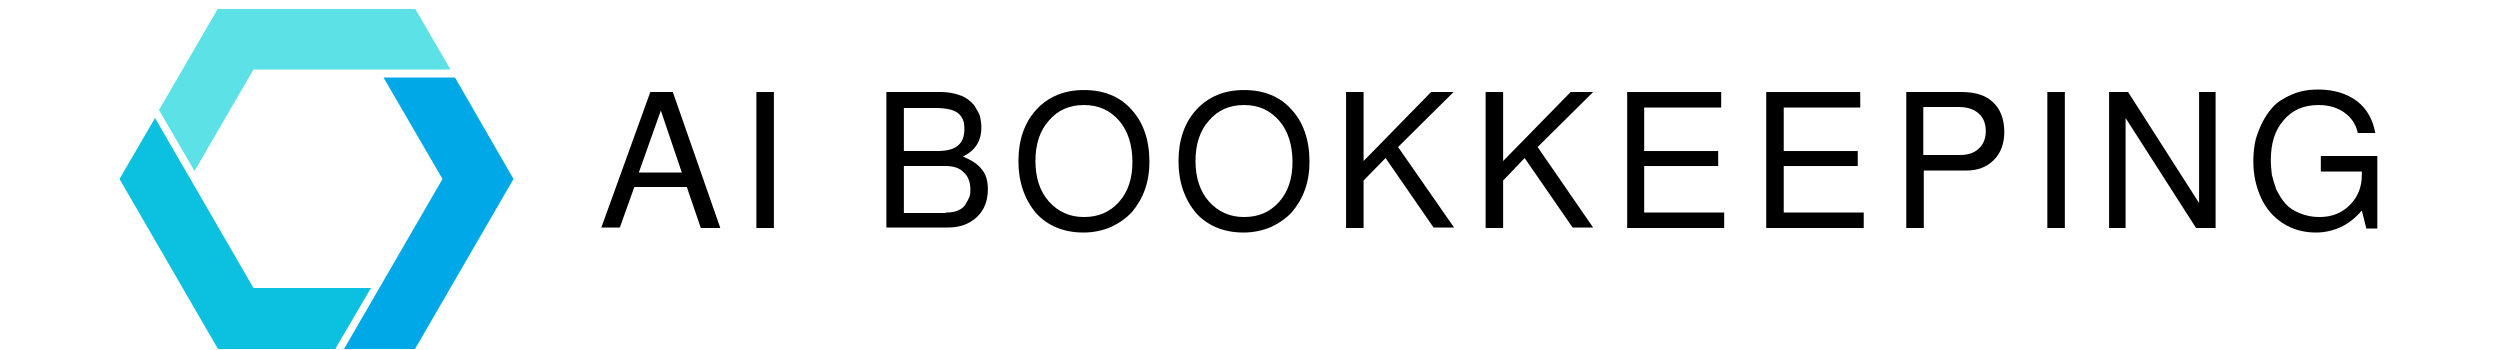
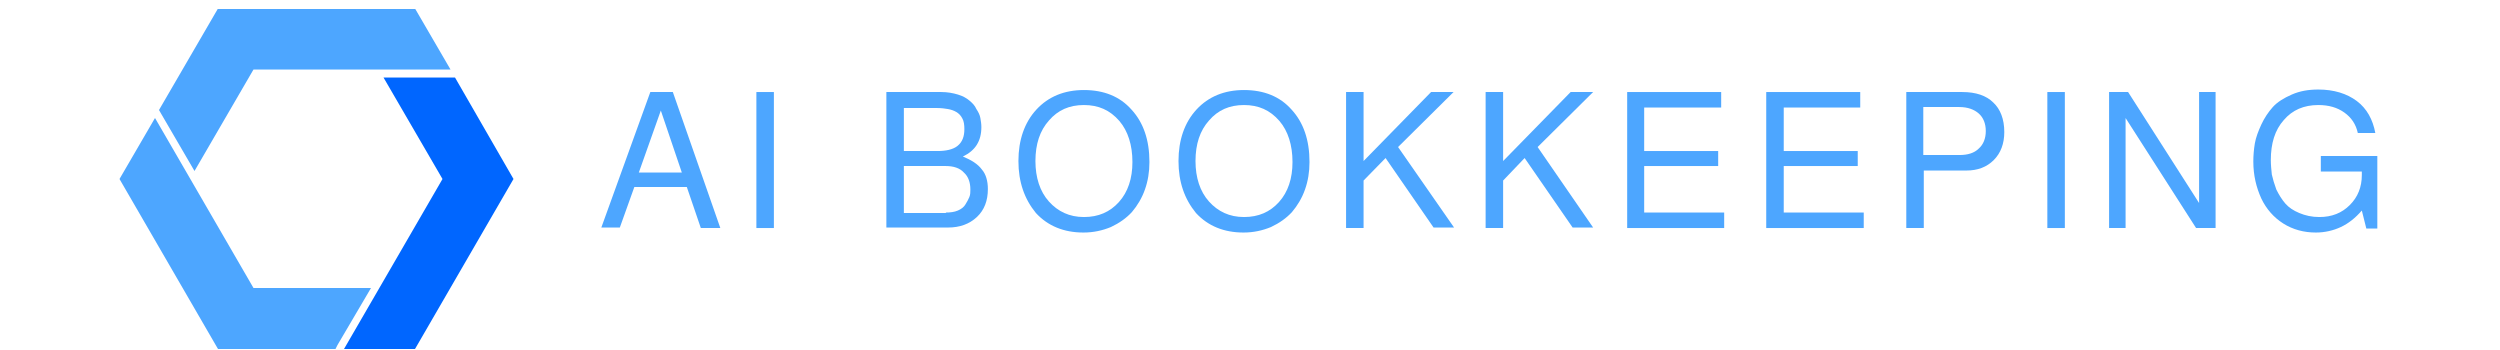
- <svg xmlns="http://www.w3.org/2000/svg" xmlns:xlink="http://www.w3.org/1999/xlink" version="1.1" id="Layer_1" x="0px" y="0px" viewBox="0 207 500 70" style="enable-background:new 0 220 500 60;" xml:space="preserve">
+ <svg xmlns="http://www.w3.org/2000/svg" xmlns:xlink="http://www.w3.org/1999/xlink" version="1.1" id="Layer_1" x="0px" y="0px" viewBox="0 207 500 70" style="enable-background:new 0 220 500 60;" xml:space="preserve" fill="#4DA6FF">
  <style type="text/css">
	.st0{clip-path:url(#SVGID_00000109742033085027938730000003225787218319957658_);}
- 	.st1{fill:#5CE1E6;}
+ 	.st1{fill:#4DA6FF;}
	.st2{clip-path:url(#SVGID_00000000196801905579319000000014403299524072212665_);}
- 	.st3{fill:#00A8E8;}
+ 	.st3{fill:#0066FF;}
	.st4{clip-path:url(#SVGID_00000183956641750294276830000001152447255752290182_);}
- 	.st5{fill:#0CC0DF;}
+ 	.st5{fill:#4DA6FF;}
</style>
  <g>
    <defs>
      <rect id="SVGID_1_" x="30.7" y="208.8" width="60" height="32.6" />
    </defs>
    <clipPath id="SVGID_00000067936613259165326890000003296131686412985508_">
      <use xlink:href="#SVGID_1_" style="overflow:visible;" />
    </clipPath>
    <g style="clip-path:url(#SVGID_00000067936613259165326890000003296131686412985508_);">
      <path class="st1" d="M31.8,229l11.8-20.3H83l7.1,12.2H50.7l-11.8,20.3l-6.7-11.5L31.8,229z" />
    </g>
  </g>
  <g>
    <defs>
      <rect id="SVGID_00000054252324180156194380000013086641057716601238_" x="68" y="221.3" width="34.8" height="55.4" />
    </defs>
    <clipPath id="SVGID_00000079477360473490249310000009362439741930852744_">
      <use xlink:href="#SVGID_00000054252324180156194380000013086641057716601238_" style="overflow:visible;" />
    </clipPath>
    <g style="clip-path:url(#SVGID_00000079477360473490249310000009362439741930852744_);">
      <path class="st3" d="M102.7,242.8l-19.7,34H68.8l19.7-34l-11.8-20.3H91L102.7,242.8z" />
    </g>
  </g>
  <g>
    <defs>
      <rect id="SVGID_00000089558733807669358030000004534902108238991001_" x="23.8" y="229.3" width="50.9" height="47.4" />
    </defs>
    <clipPath id="SVGID_00000003093416851946277810000004573803938876156069_">
      <use xlink:href="#SVGID_00000089558733807669358030000004534902108238991001_" style="overflow:visible;" />
    </clipPath>
    <g style="clip-path:url(#SVGID_00000003093416851946277810000004573803938876156069_);">
      <path class="st5" d="M67.1,276.8H43.6l-19.7-34l7.1-12.2l19.7,34h23.5L67.5,276L67.1,276.8z" />
    </g>
  </g>
  <g>
    <g transform="translate(19.43557, 189.4065)">
	</g>
  </g>
  <g>
    <g transform="translate(29.48451, 189.4065)">
	</g>
  </g>
  <g>
    <g transform="translate(39.53344, 189.4065)">
	</g>
  </g>
  <g>
    <g transform="translate(49.58238, 189.4065)">
	</g>
  </g>
  <g>
    <g transform="translate(59.63131, 189.4065)">
	</g>
  </g>
  <g>
    <g transform="translate(69.68025, 189.4065)">
	</g>
  </g>
  <g>
    <g transform="translate(79.72918, 189.4065)">
	</g>
  </g>
  <g>
    <g transform="translate(89.76526, 189.4065)">
      <g>
        <path d="M47.6,55H37.1l-2.9,8.1h-3.7L40.3,36h4.5l9.5,27.2h-3.9L47.6,55z M46.6,52.1l-4.2-12.4L38,52.1H46.6z" />
      </g>
    </g>
  </g>
  <g>
    <g transform="translate(110.6762, 189.4065)">
      <g>
        <path d="M44.1,36v27.2h-3.5V36H44.1z" />
      </g>
    </g>
  </g>
  <g>
    <g transform="translate(120.7251, 189.4065)">
	</g>
  </g>
  <g>
    <g transform="translate(130.7741, 189.4065)">
      <g>
        <path d="M66.8,55.4c0,2.3-0.7,4.2-2.2,5.6c-1.5,1.4-3.4,2.1-5.8,2.1H46.5V36h11c1.2,0,2.3,0.2,3.3,0.5c1,0.3,1.7,0.7,2.3,1.2     c0.6,0.5,1.1,1,1.4,1.7c0.4,0.6,0.7,1.2,0.8,1.8c0.1,0.6,0.2,1.2,0.2,1.8c0,2.8-1.2,4.7-3.7,5.9c1.7,0.7,3,1.5,3.8,2.6     C66.4,52.4,66.8,53.8,66.8,55.4z M62.1,43.4c0-0.8-0.1-1.6-0.4-2.1c-0.3-0.6-0.7-1-1.2-1.3c-0.5-0.3-1.1-0.5-1.7-0.6     c-0.6-0.1-1.3-0.2-2.1-0.2H50v8.6h6.7c1.7,0,3.1-0.3,4-1C61.7,46,62.1,44.9,62.1,43.4z M58.4,60.1c0.9,0,1.7-0.1,2.4-0.4     c0.7-0.3,1.2-0.7,1.5-1.2c0.3-0.5,0.6-1,0.8-1.5c0.2-0.5,0.2-1,0.2-1.5c0-1.4-0.4-2.6-1.3-3.4c-0.8-0.9-2.1-1.3-3.6-1.3H50v9.4     H58.4z" />
      </g>
    </g>
  </g>
  <g>
    <g transform="translate(151.685, 189.4065)">
      <g>
        <path d="M78.2,50c0,2-0.3,3.8-0.9,5.5c-0.6,1.7-1.5,3.2-2.6,4.5c-1.1,1.2-2.5,2.2-4.2,3c-1.7,0.7-3.5,1.1-5.5,1.1     c-3.9,0-7.1-1.3-9.5-3.9C53.2,57.4,52,54,52,49.8c0-4.2,1.2-7.7,3.6-10.3c2.4-2.6,5.6-3.9,9.5-3.9c4,0,7.2,1.3,9.5,3.9     C77,42.1,78.2,45.6,78.2,50z M65.1,38.6c-2.9,0-5.2,1-7,3.1c-1.8,2-2.7,4.7-2.7,8.1c0,3.3,0.9,6.1,2.7,8.1c1.8,2,4.1,3.1,7,3.1     c2.9,0,5.2-1,7-3c1.8-2,2.7-4.7,2.7-8c0-3.4-0.9-6.2-2.6-8.2C70.3,39.6,68,38.6,65.1,38.6z" />
      </g>
    </g>
  </g>
  <g>
    <g transform="translate(175.6994, 189.4065)">
      <g>
        <path d="M86.2,50c0,2-0.3,3.8-0.9,5.5c-0.6,1.7-1.5,3.2-2.6,4.5c-1.1,1.2-2.5,2.2-4.2,3c-1.7,0.7-3.5,1.1-5.5,1.1     c-3.9,0-7.1-1.3-9.5-3.9C61.2,57.4,60,54,60,49.8c0-4.2,1.2-7.7,3.6-10.3c2.4-2.6,5.6-3.9,9.5-3.9c4,0,7.2,1.3,9.5,3.9     C85,42.1,86.2,45.6,86.2,50z M73.1,38.6c-2.9,0-5.2,1-7,3.1c-1.8,2-2.7,4.7-2.7,8.1c0,3.3,0.9,6.1,2.7,8.1c1.8,2,4.1,3.1,7,3.1     c2.9,0,5.2-1,7-3c1.8-2,2.7-4.7,2.7-8c0-3.4-0.9-6.2-2.6-8.2C78.3,39.6,76,38.6,73.1,38.6z" />
      </g>
    </g>
  </g>
  <g>
    <g transform="translate(199.7138, 189.4065)">
      <g>
        <path d="M73,53.7v9.5h-3.5V36H73v13.8L86.5,36h4.5L79.9,47l11.2,16.1H87l-9.6-13.9L73,53.7z" />
      </g>
    </g>
  </g>
  <g>
    <g transform="translate(220.6247, 189.4065)">
      <g>
        <path d="M80,53.7v9.5h-3.5V36H80v13.8L93.5,36h4.5L86.9,47L98,63.1h-4.1l-9.6-13.9L80,53.7z" />
      </g>
    </g>
  </g>
  <g>
    <g transform="translate(241.5357, 189.4065)">
      <g>
        <path d="M87.3,50.8v9.3h16v3.1H83.9V36h18.8v3.1H87.3v8.7h14.8v3H87.3z" />
      </g>
    </g>
  </g>
  <g>
    <g transform="translate(262.4466, 189.4065)">
      <g>
        <path d="M94.3,50.8v9.3h16v3.1H90.8V36h18.8v3.1H94.3v8.7h14.8v3H94.3z" />
      </g>
    </g>
  </g>
  <g>
    <g transform="translate(283.3576, 189.4065)">
      <g>
        <path d="M117.5,44c0,2.3-0.7,4.2-2.1,5.6c-1.4,1.4-3.2,2.1-5.5,2.1h-8.5v11.5h-3.5V36h11.2c2.7,0,4.8,0.7,6.2,2.1     C116.7,39.4,117.5,41.4,117.5,44z M101.3,48.6h7.2c1.7,0,3-0.4,3.9-1.3c0.9-0.8,1.4-2,1.4-3.5c0-1.5-0.5-2.7-1.4-3.5     c-0.9-0.8-2.2-1.3-3.9-1.3h-7.2V48.6z" />
      </g>
    </g>
  </g>
  <g>
    <g transform="translate(304.2685, 189.4065)">
      <g>
        <path d="M108.7,36v27.2h-3.5V36H108.7z" />
      </g>
    </g>
  </g>
  <g>
    <g transform="translate(314.3174, 189.4065)">
      <g>
        <path d="M128.8,36v27.2h-3.9l-14.1-22v22h-3.3V36h3.8l14.2,22.2V36H128.8z" />
      </g>
    </g>
  </g>
  <g>
    <g transform="translate(336.7646, 189.4065)">
      <g>
        <path d="M117.4,49.6c0,1,0.1,1.9,0.2,2.9c0.2,0.9,0.5,1.9,0.9,3c0.5,1,1.1,2,1.8,2.8c0.7,0.8,1.6,1.4,2.8,1.9     c1.2,0.5,2.5,0.8,4,0.8c2.5,0,4.5-0.8,6.1-2.4c1.6-1.6,2.4-3.6,2.4-6v-0.7h-8.2v-3.1h11.3v14.5h-2.2l-0.9-3.6     c-1.3,1.5-2.7,2.6-4.2,3.3c-1.5,0.7-3.2,1.1-5,1.1c-2.4,0-4.6-0.6-6.5-1.8c-1.9-1.2-3.4-2.9-4.4-5c-1-2.2-1.6-4.6-1.6-7.4     c0-1.2,0.1-2.4,0.3-3.6c0.2-1.2,0.7-2.5,1.3-3.8c0.6-1.3,1.4-2.5,2.3-3.5c0.9-1,2.2-1.8,3.8-2.5c1.6-0.7,3.3-1,5.3-1     c3.1,0,5.7,0.8,7.7,2.3c2,1.5,3.2,3.7,3.7,6.4h-3.5c-0.4-1.8-1.3-3.1-2.7-4.1c-1.4-1-3.1-1.5-5.2-1.5c-2.9,0-5.2,1-6.9,3     C118.2,43.6,117.4,46.3,117.4,49.6z" />
      </g>
    </g>
  </g>
  <g>
    <g transform="translate(190.0991, 234.0963)">
	</g>
  </g>
</svg>
